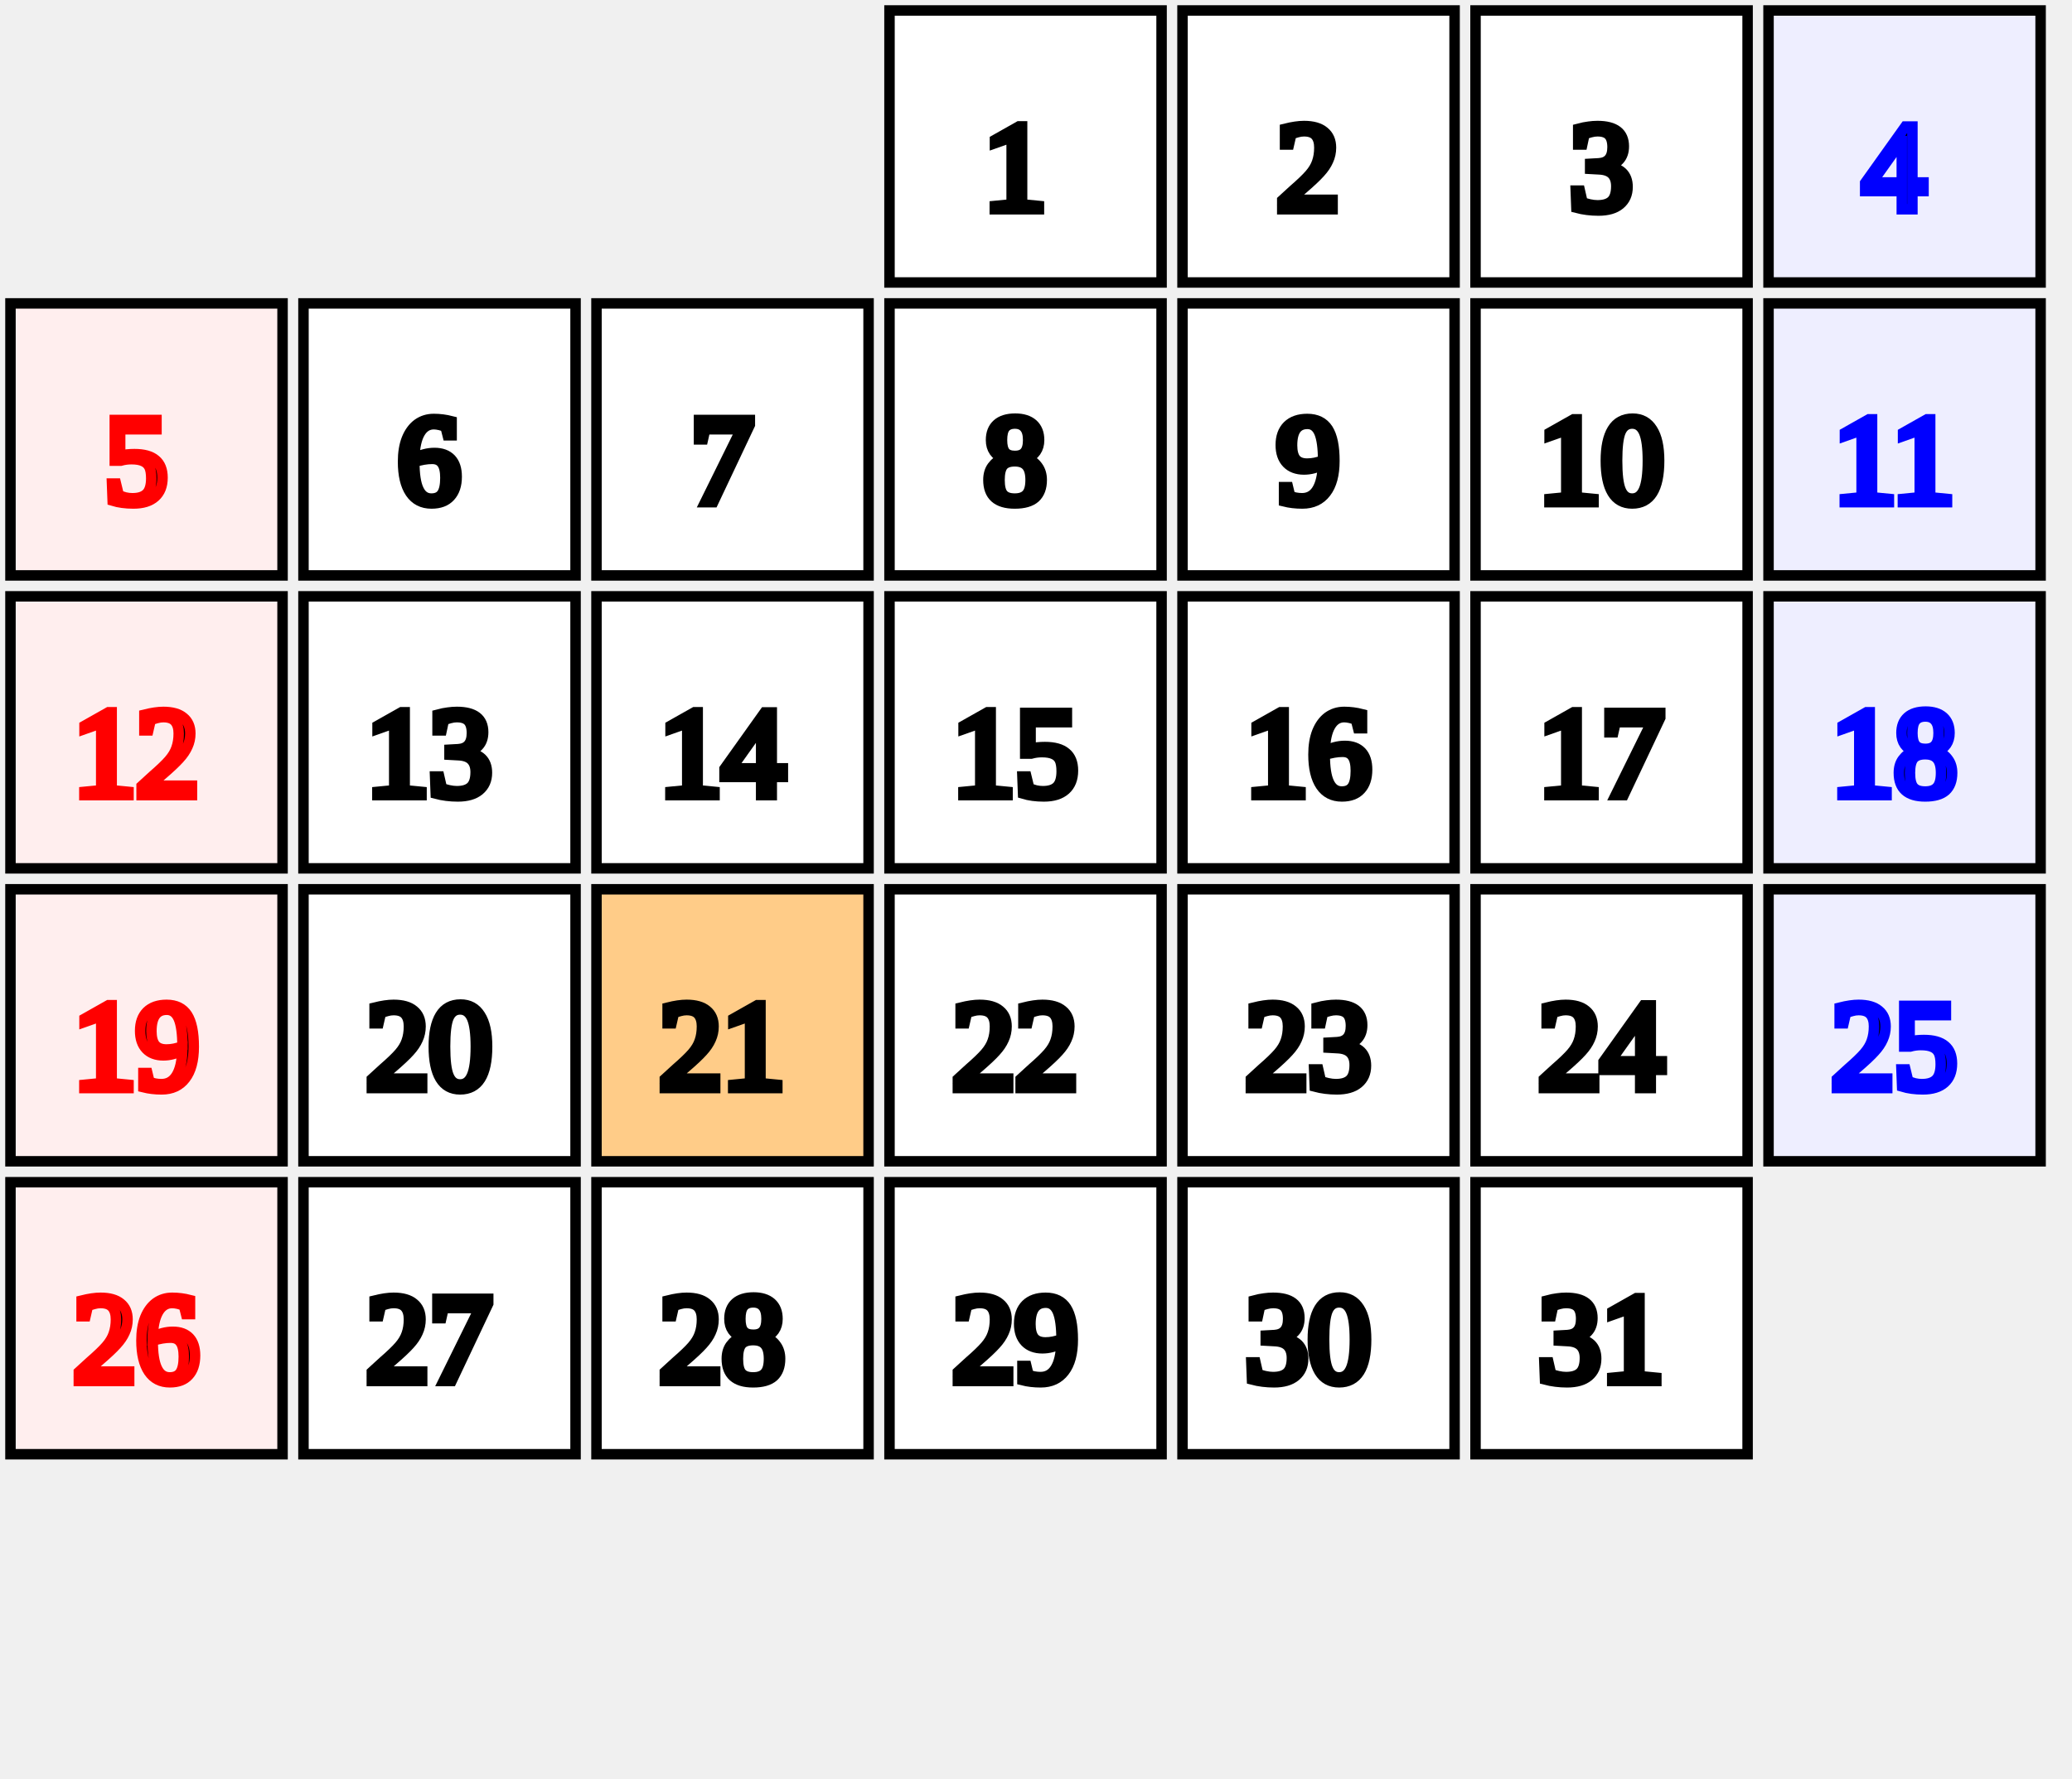
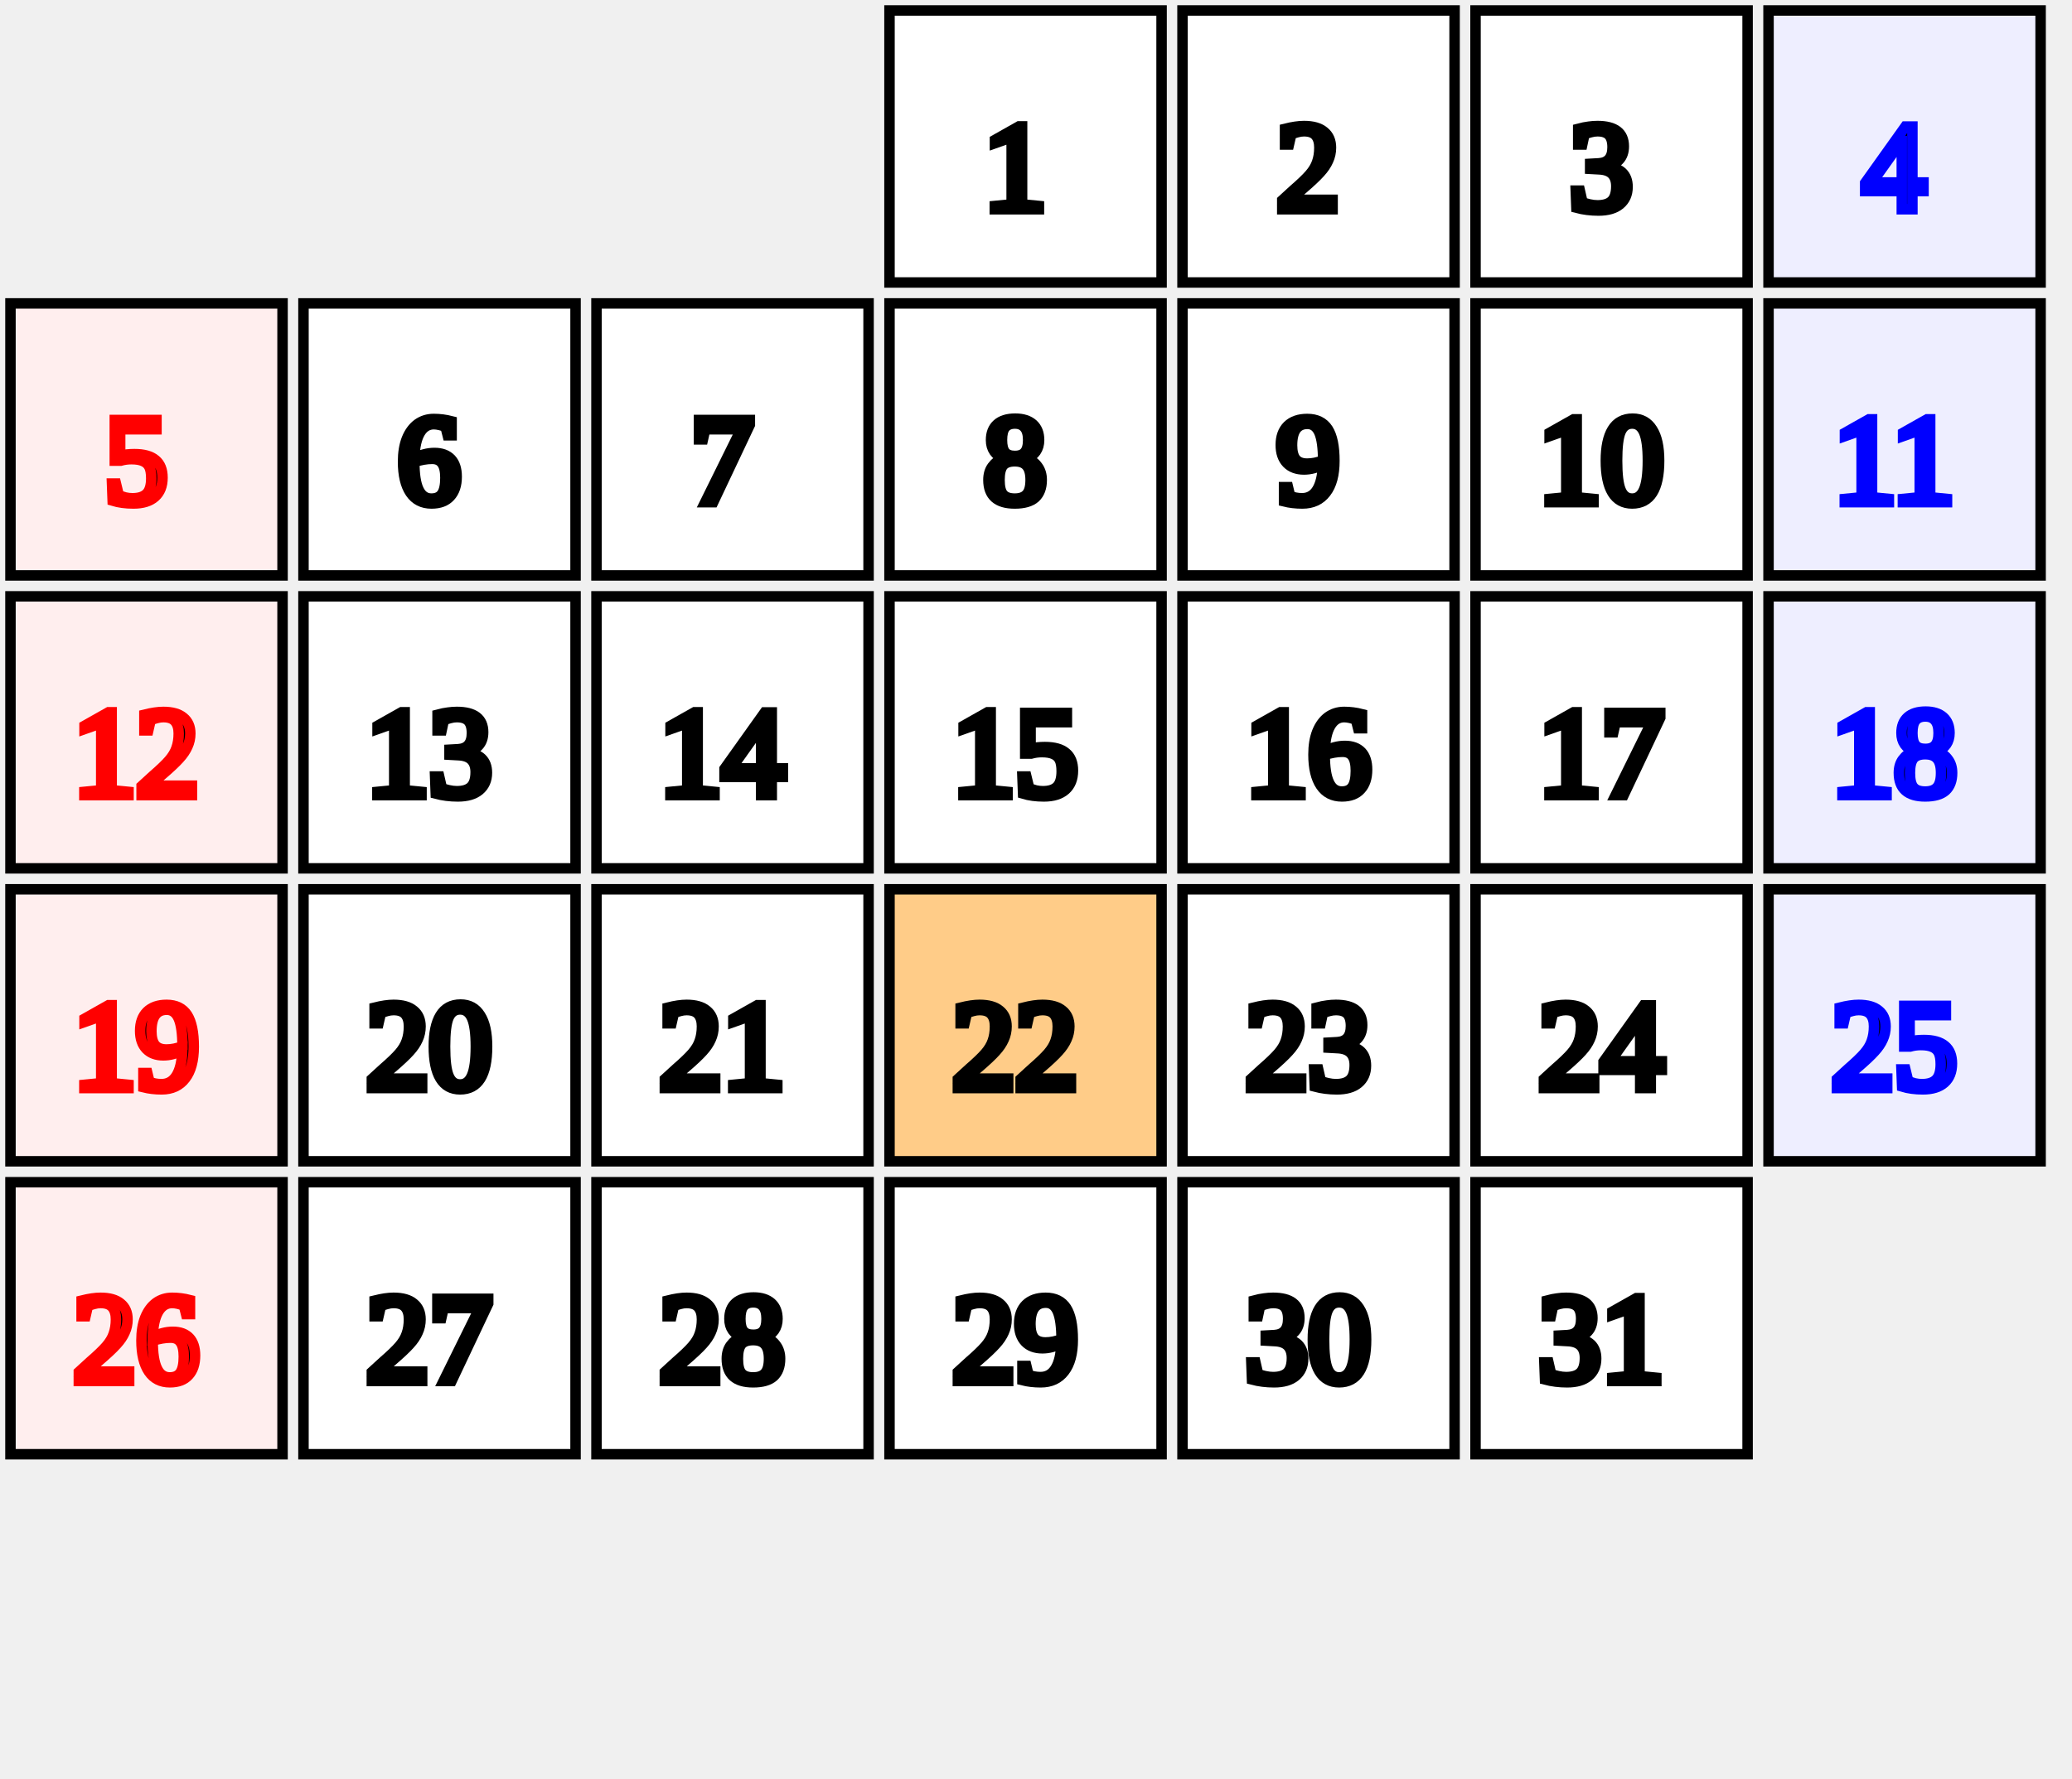
<svg xmlns="http://www.w3.org/2000/svg" id="erd-canvas" width="198px" height="170px">
  <rect x="85px" y="1px" width="26px" height="26px" stroke="#000" stroke-width="1px" fill="#fff" />
  <text x="97px" y="20px" stroke="#000" text-anchor="middle">1</text>
  <rect x="113px" y="1px" width="26px" height="26px" stroke="#000" stroke-width="1px" fill="#fff" />
  <text x="125px" y="20px" stroke="#000" text-anchor="middle">2</text>
  <rect x="141px" y="1px" width="26px" height="26px" stroke="#000" stroke-width="1px" fill="#fff" />
  <text x="153px" y="20px" stroke="#000" text-anchor="middle">3</text>
  <rect x="169px" y="1px" width="26px" height="26px" stroke="#000" stroke-width="1px" fill="#eef" />
  <text x="181px" y="20px" stroke="#00f" text-anchor="middle">4</text>
  <rect x="1px" y="29px" width="26px" height="26px" stroke="#000" stroke-width="1px" fill="#fee" />
  <text x="13px" y="48px" stroke="#f00" text-anchor="middle">5</text>
  <rect x="29px" y="29px" width="26px" height="26px" stroke="#000" stroke-width="1px" fill="#fff" />
  <text x="41px" y="48px" stroke="#000" text-anchor="middle">6</text>
  <rect x="57px" y="29px" width="26px" height="26px" stroke="#000" stroke-width="1px" fill="#fff" />
  <text x="69px" y="48px" stroke="#000" text-anchor="middle">7</text>
  <rect x="85px" y="29px" width="26px" height="26px" stroke="#000" stroke-width="1px" fill="#fff" />
  <text x="97px" y="48px" stroke="#000" text-anchor="middle">8</text>
  <rect x="113px" y="29px" width="26px" height="26px" stroke="#000" stroke-width="1px" fill="#fff" />
  <text x="125px" y="48px" stroke="#000" text-anchor="middle">9</text>
  <rect x="141px" y="29px" width="26px" height="26px" stroke="#000" stroke-width="1px" fill="#fff" />
  <text x="153px" y="48px" stroke="#000" text-anchor="middle">10</text>
  <rect x="169px" y="29px" width="26px" height="26px" stroke="#000" stroke-width="1px" fill="#eef" />
  <text x="181px" y="48px" stroke="#00f" text-anchor="middle">11</text>
  <rect x="1px" y="57px" width="26px" height="26px" stroke="#000" stroke-width="1px" fill="#fee" />
  <text x="13px" y="76px" stroke="#f00" text-anchor="middle">12</text>
  <rect x="29px" y="57px" width="26px" height="26px" stroke="#000" stroke-width="1px" fill="#fff" />
  <text x="41px" y="76px" stroke="#000" text-anchor="middle">13</text>
  <rect x="57px" y="57px" width="26px" height="26px" stroke="#000" stroke-width="1px" fill="#fff" />
  <text x="69px" y="76px" stroke="#000" text-anchor="middle">14</text>
  <rect x="85px" y="57px" width="26px" height="26px" stroke="#000" stroke-width="1px" fill="#fff" />
  <text x="97px" y="76px" stroke="#000" text-anchor="middle">15</text>
  <rect x="113px" y="57px" width="26px" height="26px" stroke="#000" stroke-width="1px" fill="#fff" />
  <text x="125px" y="76px" stroke="#000" text-anchor="middle">16</text>
  <rect x="141px" y="57px" width="26px" height="26px" stroke="#000" stroke-width="1px" fill="#fff" />
  <text x="153px" y="76px" stroke="#000" text-anchor="middle">17</text>
  <rect x="169px" y="57px" width="26px" height="26px" stroke="#000" stroke-width="1px" fill="#eef" />
  <text x="181px" y="76px" stroke="#00f" text-anchor="middle">18</text>
  <rect x="1px" y="85px" width="26px" height="26px" stroke="#000" stroke-width="1px" fill="#fee" />
  <text x="13px" y="104px" stroke="#f00" text-anchor="middle">19</text>
  <rect x="29px" y="85px" width="26px" height="26px" stroke="#000" stroke-width="1px" fill="#fff" />
  <text x="41px" y="104px" stroke="#000" text-anchor="middle">20</text>
-   <rect x="57px" y="85px" width="26px" height="26px" stroke="#000" stroke-width="1px" fill="#fc8" />
+   <rect x="57px" y="85px" width="26px" height="26px" stroke="#000" stroke-width="1px" fill="#fff" />
  <text x="69px" y="104px" stroke="#000" text-anchor="middle">21</text>
-   <rect x="85px" y="85px" width="26px" height="26px" stroke="#000" stroke-width="1px" fill="#fff" />
+   <rect x="85px" y="85px" width="26px" height="26px" stroke="#000" stroke-width="1px" fill="#fc8" />
  <text x="97px" y="104px" stroke="#000" text-anchor="middle">22</text>
  <rect x="113px" y="85px" width="26px" height="26px" stroke="#000" stroke-width="1px" fill="#fff" />
  <text x="125px" y="104px" stroke="#000" text-anchor="middle">23</text>
  <rect x="141px" y="85px" width="26px" height="26px" stroke="#000" stroke-width="1px" fill="#fff" />
  <text x="153px" y="104px" stroke="#000" text-anchor="middle">24</text>
  <rect x="169px" y="85px" width="26px" height="26px" stroke="#000" stroke-width="1px" fill="#eef" />
  <text x="181px" y="104px" stroke="#00f" text-anchor="middle">25</text>
  <rect x="1px" y="113px" width="26px" height="26px" stroke="#000" stroke-width="1px" fill="#fee" />
  <text x="13px" y="132px" stroke="#f00" text-anchor="middle">26</text>
  <rect x="29px" y="113px" width="26px" height="26px" stroke="#000" stroke-width="1px" fill="#fff" />
  <text x="41px" y="132px" stroke="#000" text-anchor="middle">27</text>
  <rect x="57px" y="113px" width="26px" height="26px" stroke="#000" stroke-width="1px" fill="#fff" />
  <text x="69px" y="132px" stroke="#000" text-anchor="middle">28</text>
  <rect x="85px" y="113px" width="26px" height="26px" stroke="#000" stroke-width="1px" fill="#fff" />
  <text x="97px" y="132px" stroke="#000" text-anchor="middle">29</text>
  <rect x="113px" y="113px" width="26px" height="26px" stroke="#000" stroke-width="1px" fill="#fff" />
  <text x="125px" y="132px" stroke="#000" text-anchor="middle">30</text>
  <rect x="141px" y="113px" width="26px" height="26px" stroke="#000" stroke-width="1px" fill="#fff" />
  <text x="153px" y="132px" stroke="#000" text-anchor="middle">31</text>
</svg>
